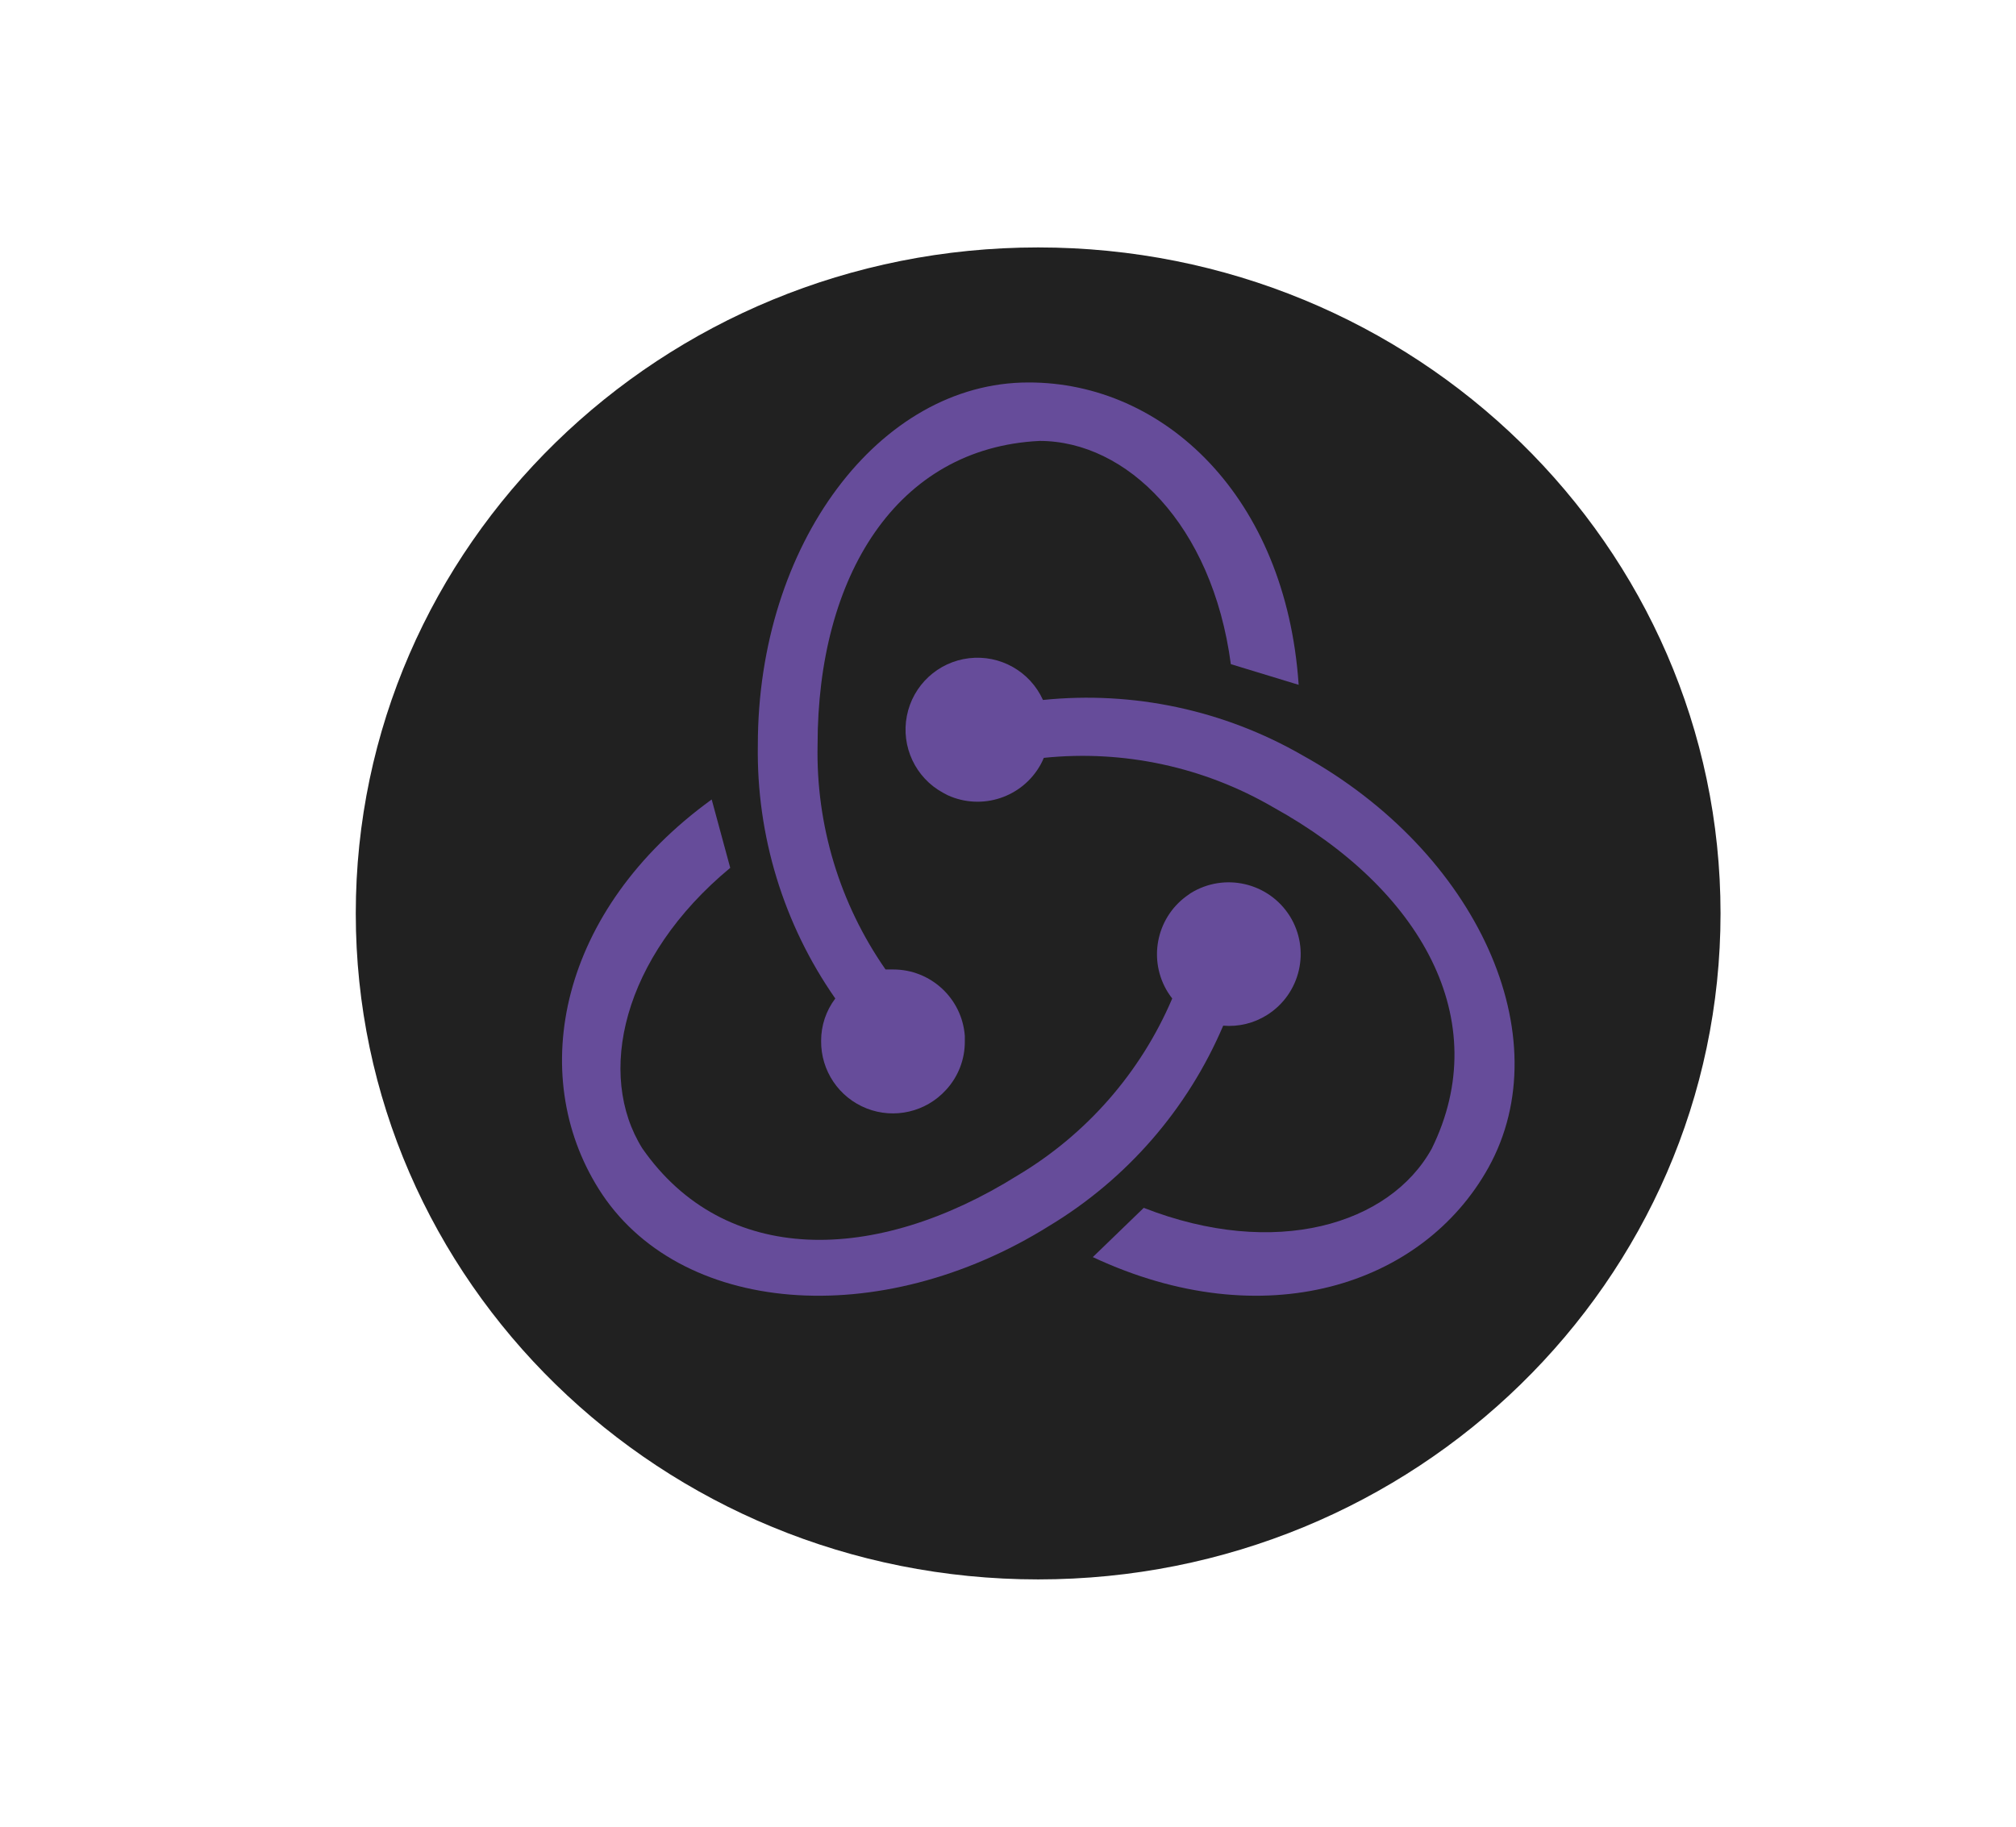
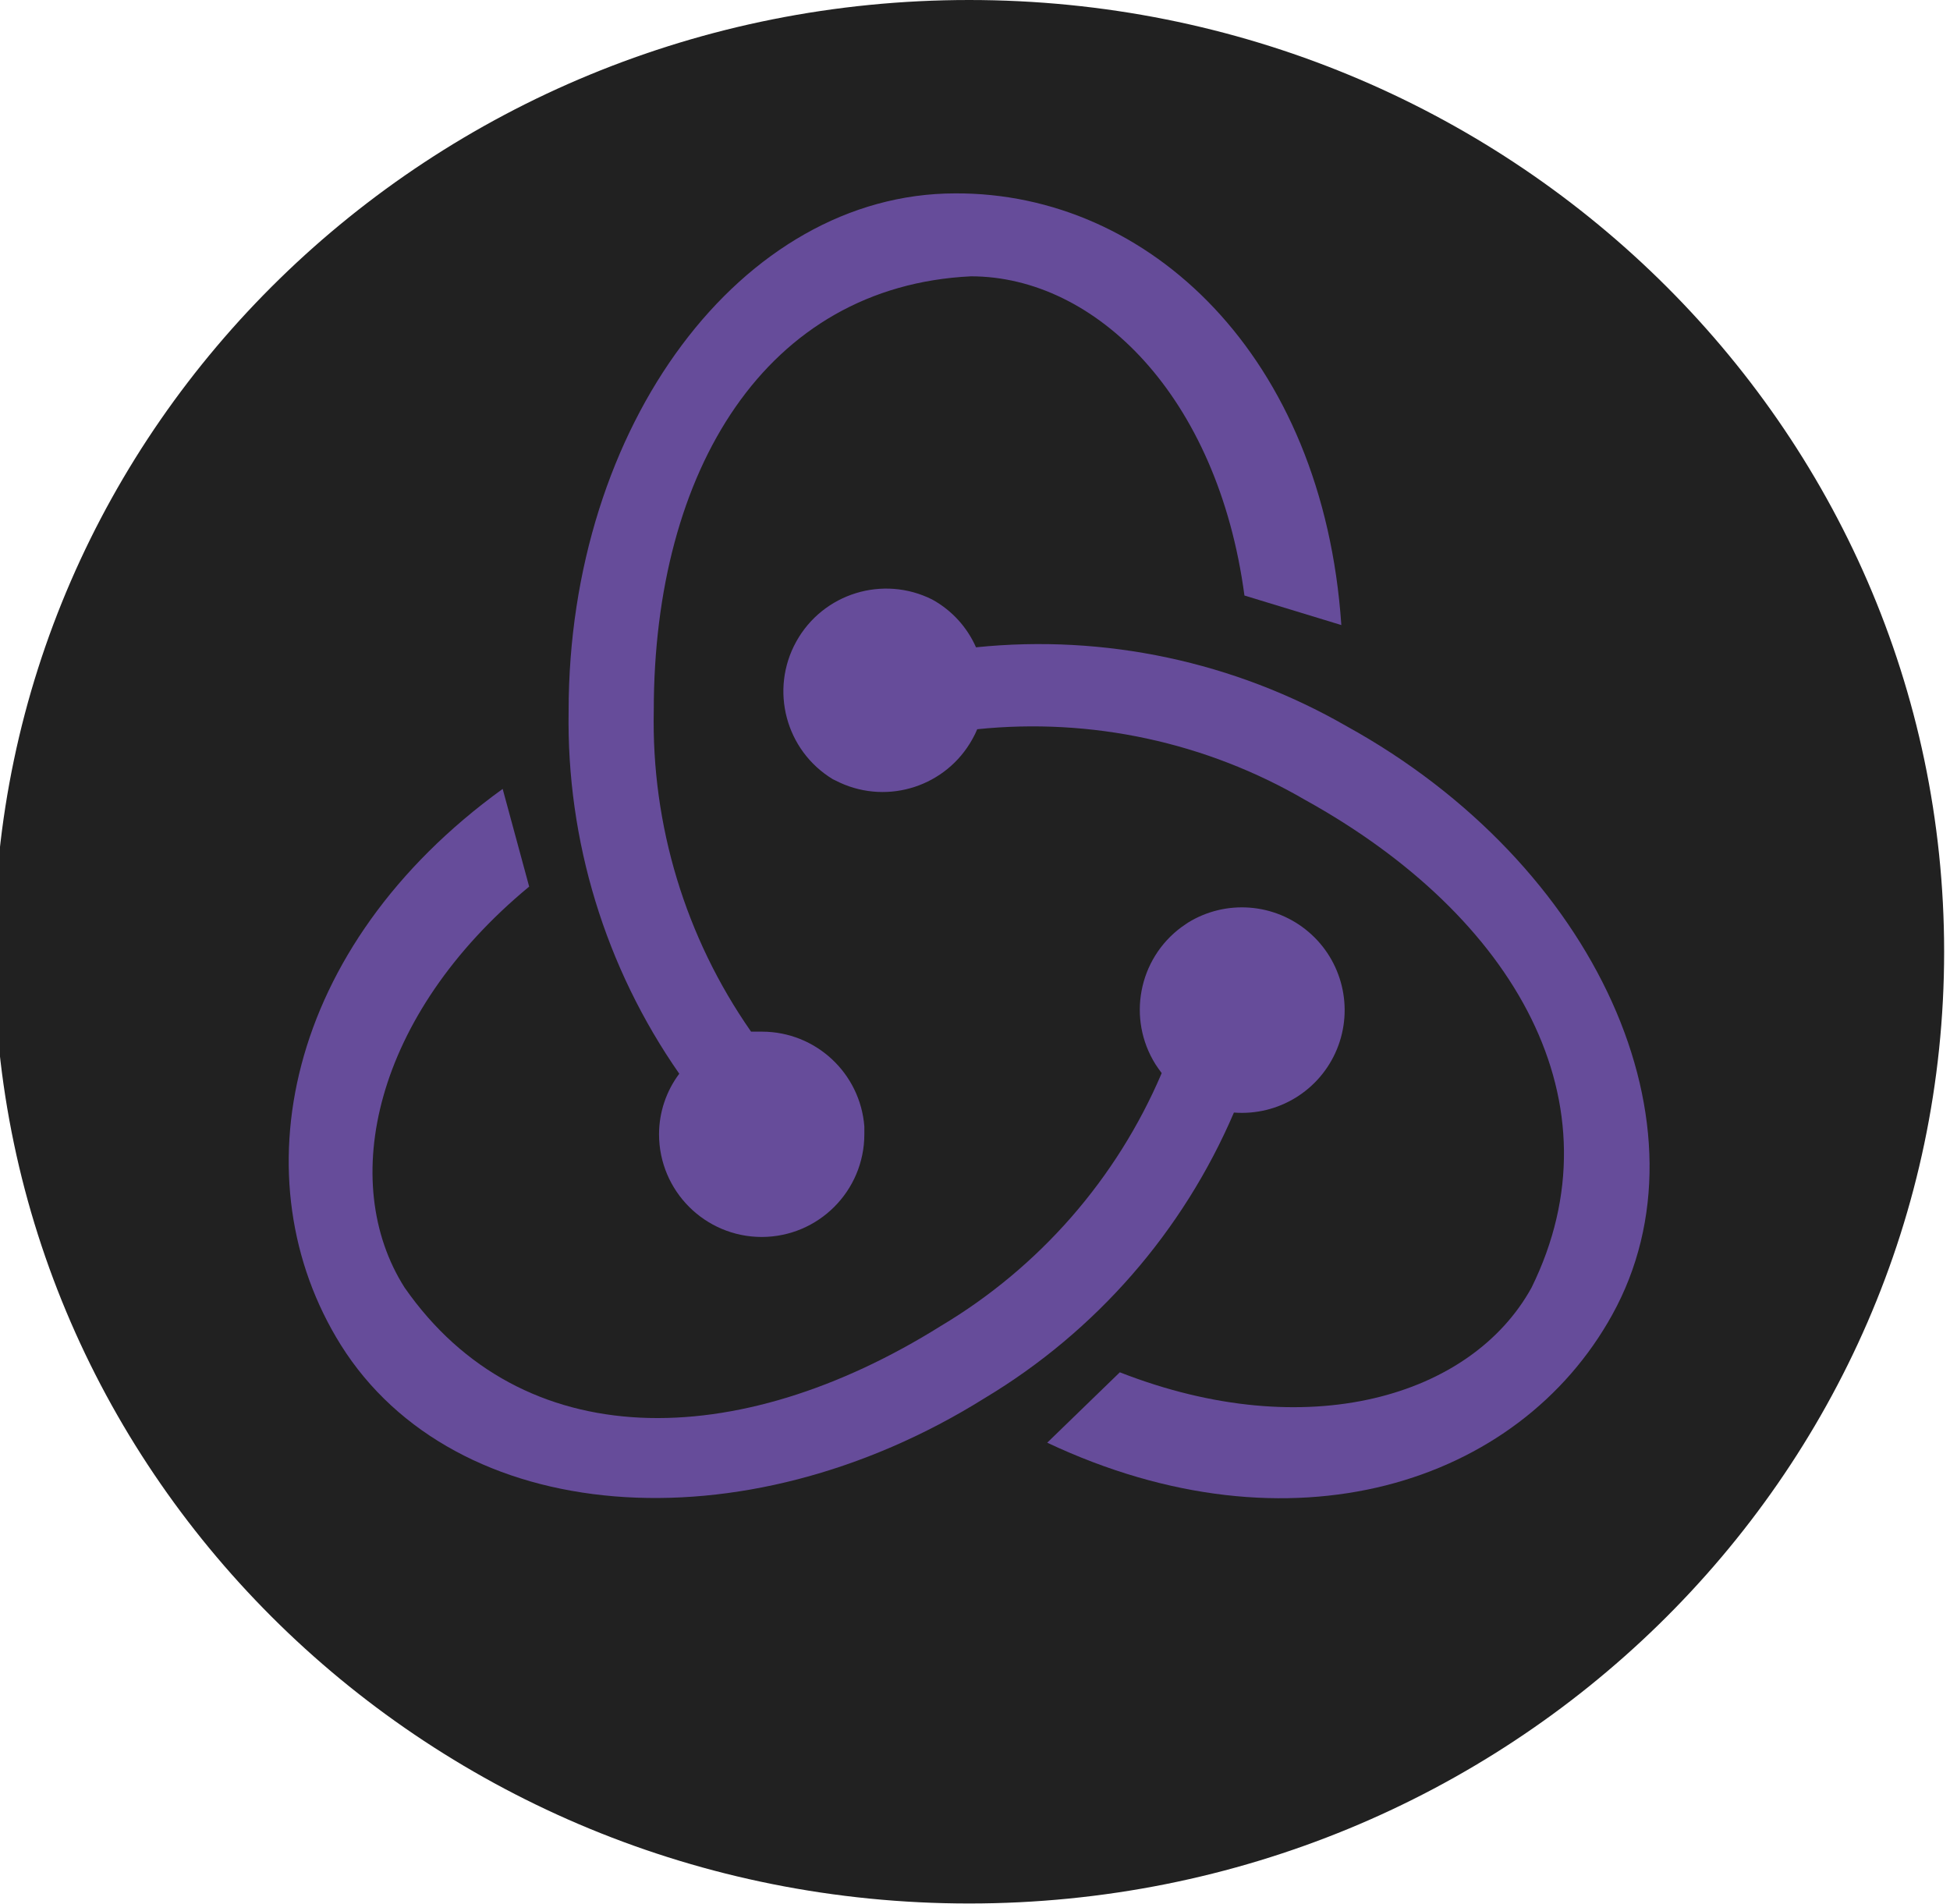
- <svg xmlns="http://www.w3.org/2000/svg" id="frontend" viewBox="0 0 142.4 129.07">
+ <svg xmlns="http://www.w3.org/2000/svg" viewBox="0 0 96.4 94.09">
  <defs>
    <style>.cls-1{fill:none;}.cls-2{clip-path:url(#clip-path);}.cls-3{fill:#212121;}.cls-4{fill:#664c9a;}</style>
    <clipPath id="clip-path">
-       <ellipse class="cls-1" cx="73.33" cy="64.53" rx="48.2" ry="47.05" />
+       <ellipse class="cls-1" cx="47.91" cy="47.05" rx="48.2" ry="47.05" />
    </clipPath>
  </defs>
-   <g id="redux">
-     <g class="cls-2">
-       <rect class="cls-3" x="6.9" y="-1.81" width="132.86" height="132.86" />
-       <path class="cls-4" d="M91.73,48.38l-4.79-1.46c-1.31-9.87-7.37-15.77-13.51-15.77-10.12.49-15.68,9.58-15.68,21.46a26.79,26.79,0,0,0,4.8,15.88l.54,0a5.07,5.07,0,0,1,5.06,4.69c0,.12,0,.26,0,.38A5,5,0,0,1,66.82,77,5.07,5.07,0,0,1,58,73.54a4.94,4.94,0,0,1,1-3,30.45,30.45,0,0,1-5.47-17.92c0-14.14,8.56-25.6,19.11-25.6C82.23,27,90.84,35.1,91.73,48.38Z" />
-       <path class="cls-4" d="M77.19,88.81l3.6-3.48c9.27,3.63,17.37,1.19,20.34-4.18,4.48-9.1-.78-18.36-11.18-24.11a26.75,26.75,0,0,0-16.22-3.5c-.07.17-.15.33-.23.48a5.09,5.09,0,0,1-6.56,2.16L66.6,56a5.08,5.08,0,1,1,7.07-6.55A30.49,30.49,0,0,1,92,53.36c12.37,6.85,18.25,19.89,13.14,29.12C100.49,90.85,89.25,94.46,77.19,88.81Z" />
-       <path class="cls-4" d="M50.27,56.48l1.31,4.83c-7.67,6.36-9.46,14.62-6.21,19.82,5.8,8.33,16.44,8.21,26.51,1.91A26.76,26.76,0,0,0,82.8,70.54c-.11-.14-.21-.29-.31-.44a5.09,5.09,0,0,1,1.3-6.78l.31-.22a5.1,5.1,0,0,1,7,1.61,5.08,5.08,0,0,1-1.61,7,5,5,0,0,1-3.09.75A30.45,30.45,0,0,1,74.12,86.6c-12,7.5-26.24,6.33-31.84-2.62C37.2,75.87,39.49,64.29,50.27,56.48Z" />
+   <g id="frontend">
+     <g id="redux">
+       <g class="cls-2">
+         <rect class="cls-3" x="-18.52" y="-19.3" width="132.86" height="132.86" />
+         <path class="cls-4" d="M66.31,30.9l-4.79-1.46C60.2,19.56,54.15,13.66,48,13.66c-10.13.49-15.68,9.58-15.68,21.46A26.75,26.75,0,0,0,37.13,51l.54,0a5.08,5.08,0,0,1,5.06,4.69c0,.13,0,.26,0,.39a5.08,5.08,0,0,1-5.07,5.07,5.08,5.08,0,0,1-5.08-5.07,5,5,0,0,1,1-3,30.48,30.48,0,0,1-5.47-17.92c0-14.14,8.56-25.6,19.12-25.6C56.81,9.52,65.41,17.61,66.31,30.9Z" />
+         <path class="cls-4" d="M51.77,71.32l3.59-3.48c9.28,3.63,17.38,1.2,20.35-4.18,4.48-9.09-.78-18.35-11.18-24.11a26.75,26.75,0,0,0-16.22-3.5,4.44,4.44,0,0,1-.24.49,5.07,5.07,0,0,1-6.55,2.15l-.35-.17a5.08,5.08,0,0,1,4.92-8.88A5,5,0,0,1,48.25,32a30.49,30.49,0,0,1,18.32,3.9C78.94,42.72,84.82,55.76,79.7,65,75.07,73.37,63.82,77,51.77,71.32Z" />
+         <path class="cls-4" d="M24.85,39l1.31,4.83C18.48,50.18,16.69,58.44,20,63.65c5.79,8.32,16.44,8.2,26.51,1.9a26.76,26.76,0,0,0,10.92-12.5c-.11-.14-.21-.29-.31-.44a5.08,5.08,0,0,1,1.29-6.78l.32-.22A5.08,5.08,0,1,1,61,55,30.43,30.43,0,0,1,48.69,69.11c-12,7.51-26.23,6.33-31.84-2.62C11.78,58.38,14.06,46.8,24.85,39Z" />
+       </g>
    </g>
  </g>
</svg>
